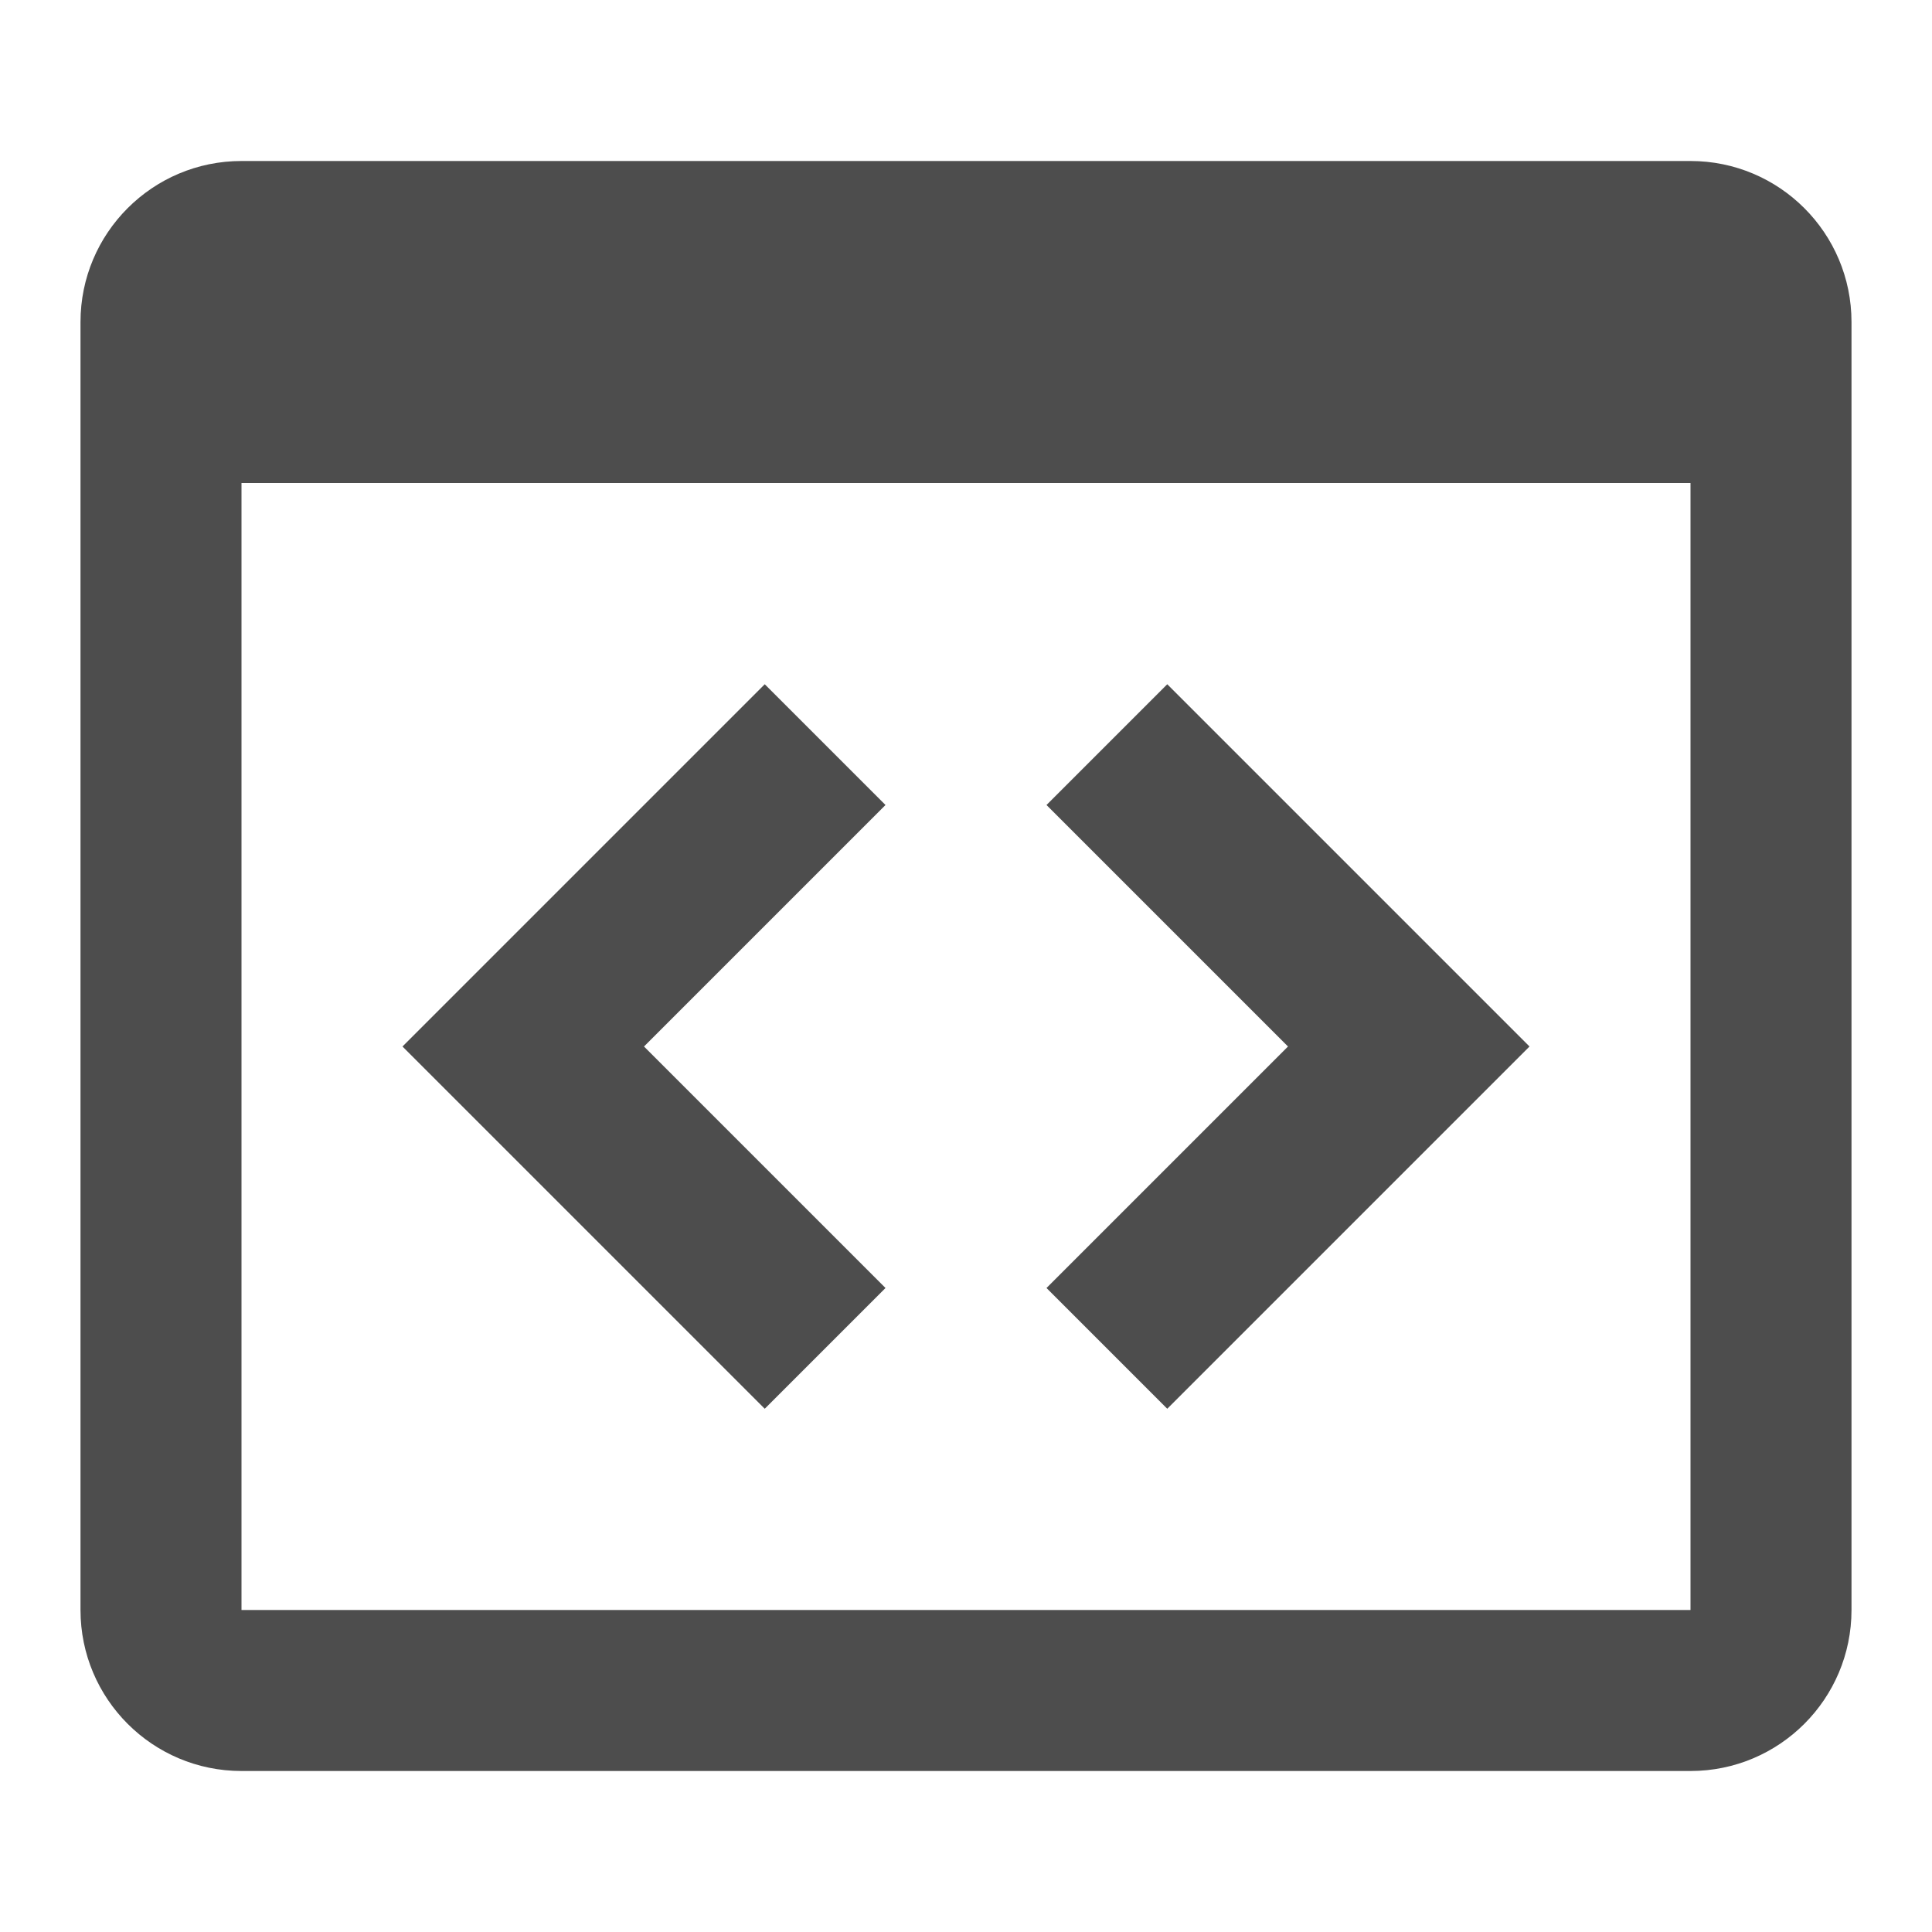
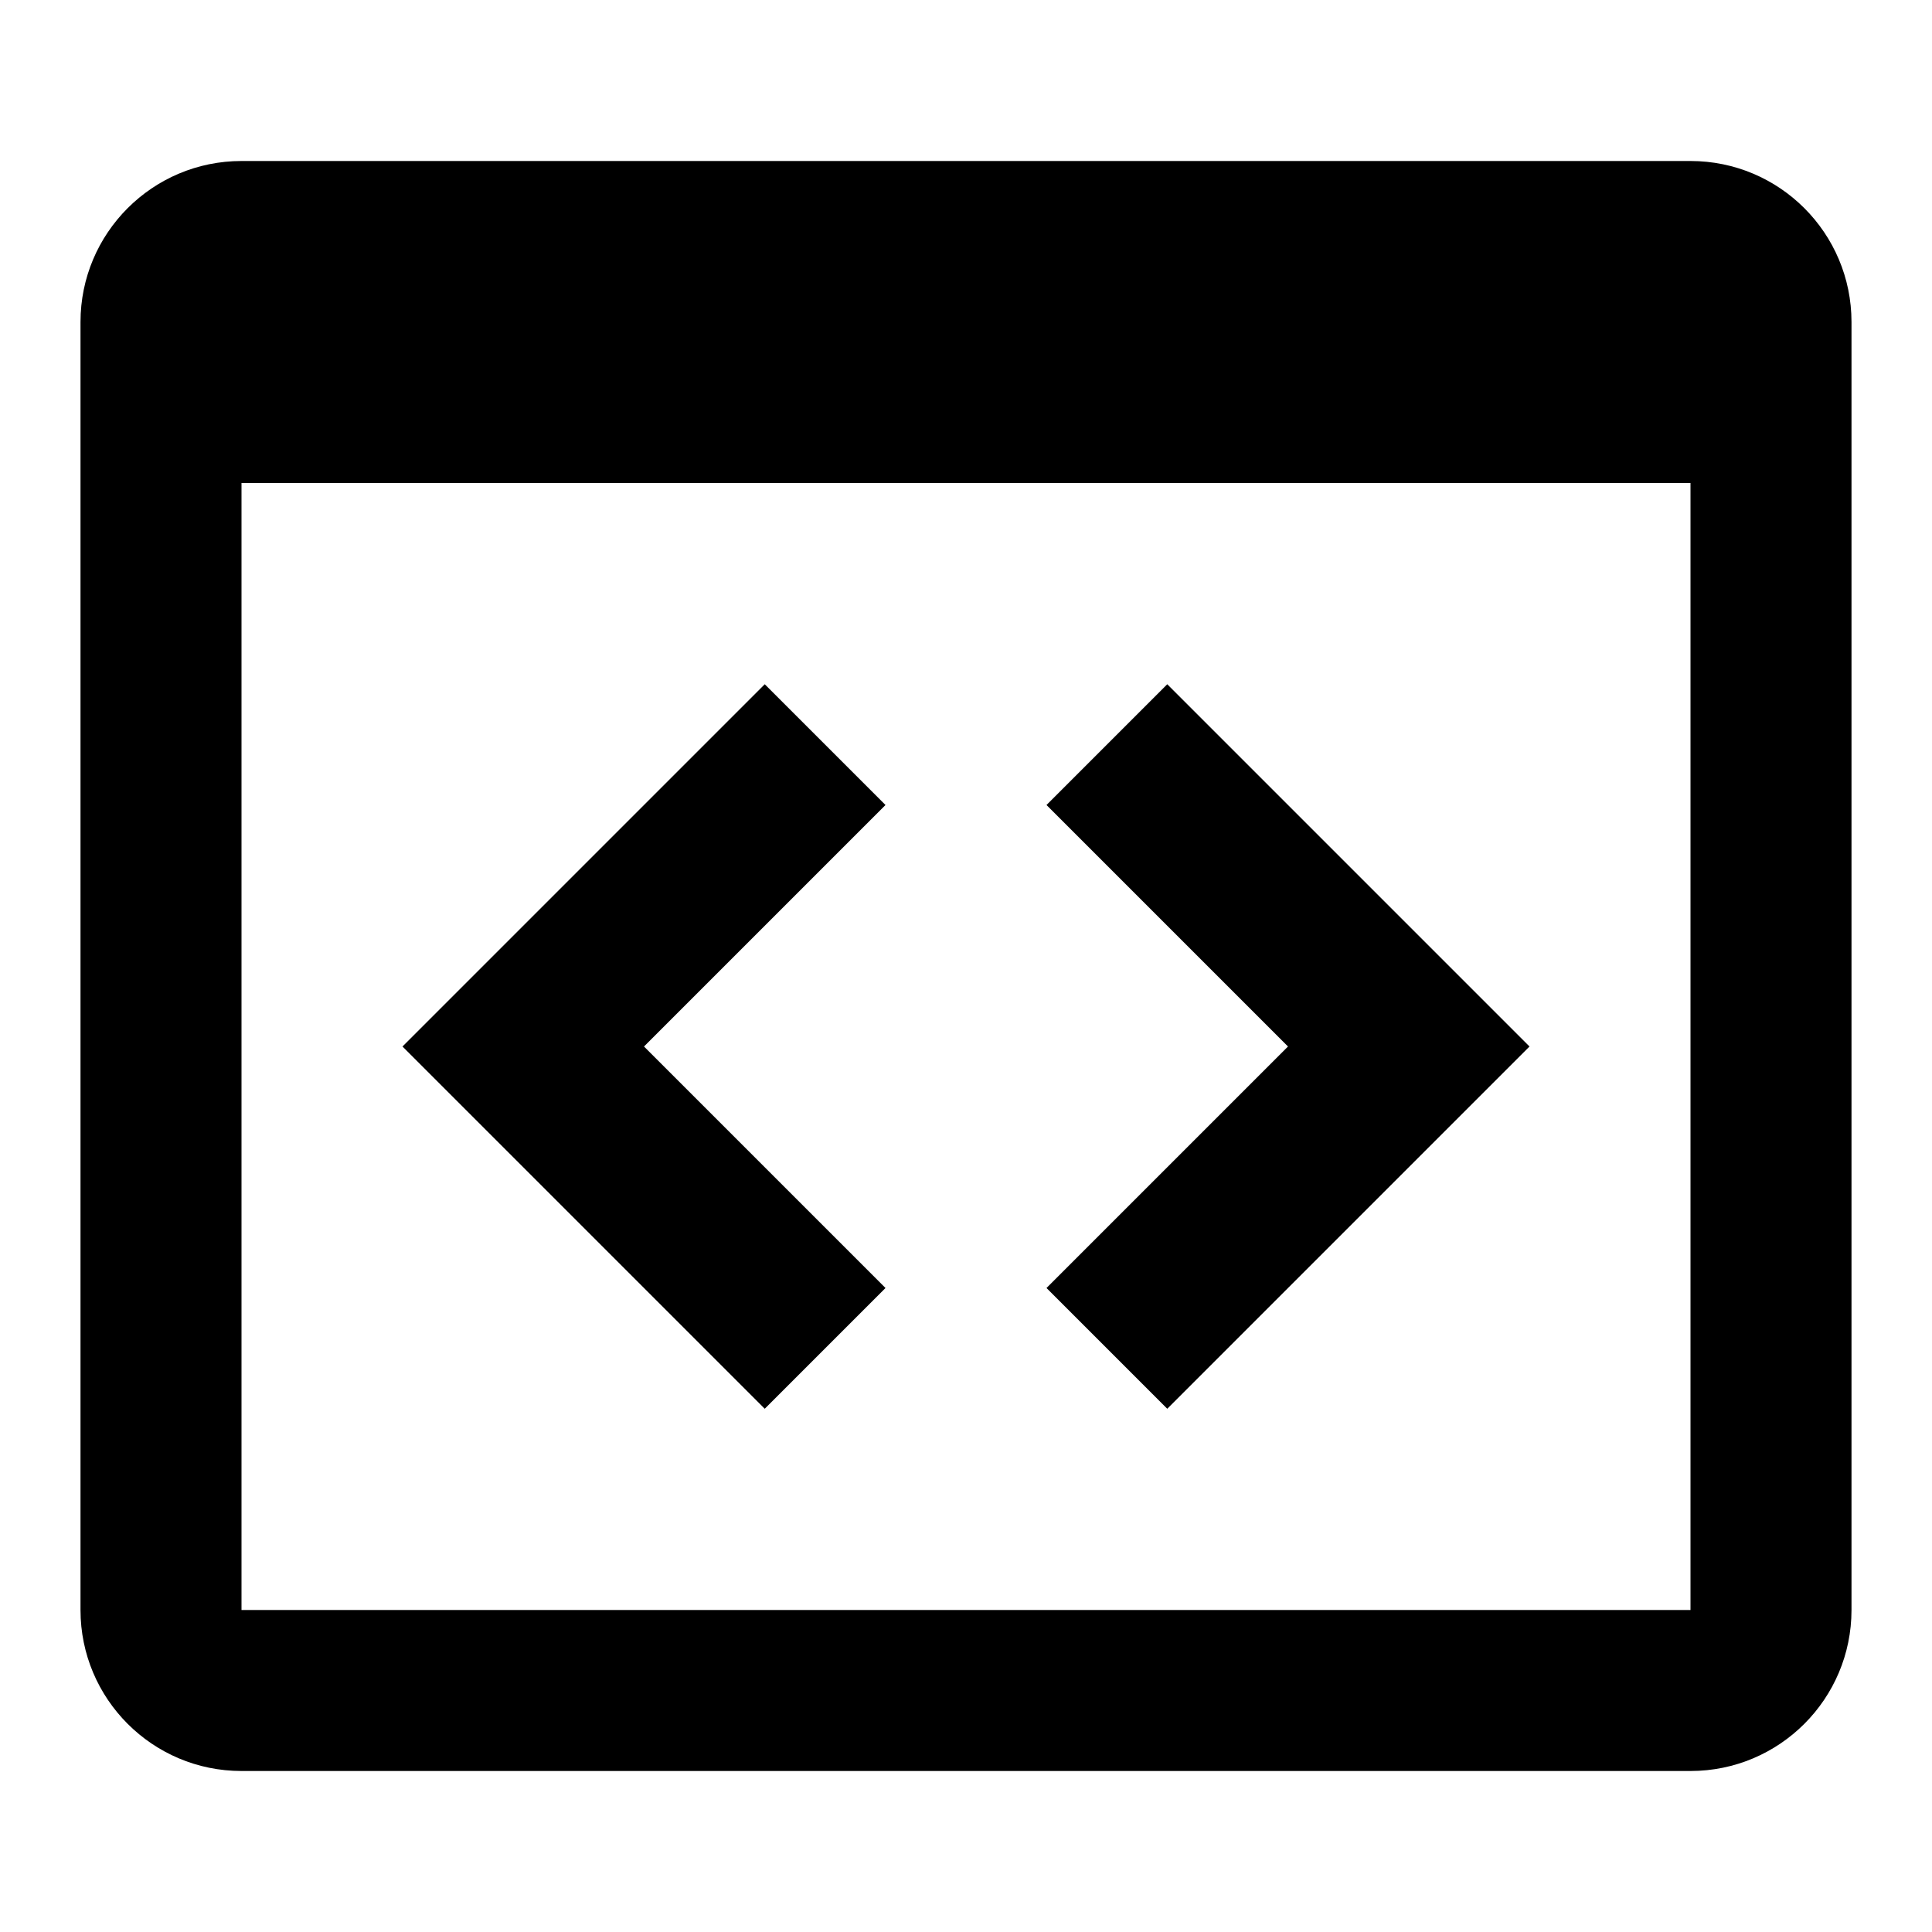
- <svg xmlns="http://www.w3.org/2000/svg" viewBox="0 0 24 24" version="1.1" id="svg1">
-   <defs id="defs1" />
-   <path d="M9.5,8.5L11,10L8,13L11,16L9.5,17.5L5,13L9.5,8.5M14.5,17.5L13,16L16,13L13,10L14.5,8.5L19,13L14.5,17.5M21,2H3A2,2 0 0,0 1,4V20A2,2 0 0,0 3,22H21A2,2 0 0,0 23,20V4A2,2 0 0,0 21,2M21,20H3V6H21V20Z" id="path1" style="fill:#4d4d4d" />
+ <svg xmlns="http://www.w3.org/2000/svg" viewBox="0 0 24 24">
+   <path d="M9.5,8.5L11,10L8,13L11,16L9.5,17.5L5,13L9.5,8.5M14.5,17.5L13,16L16,13L13,10L14.5,8.5L19,13L14.5,17.5M21,2H3A2,2 0 0,0 1,4V20A2,2 0 0,0 3,22H21A2,2 0 0,0 23,20V4A2,2 0 0,0 21,2M21,20H3V6H21V20Z" />
</svg>
